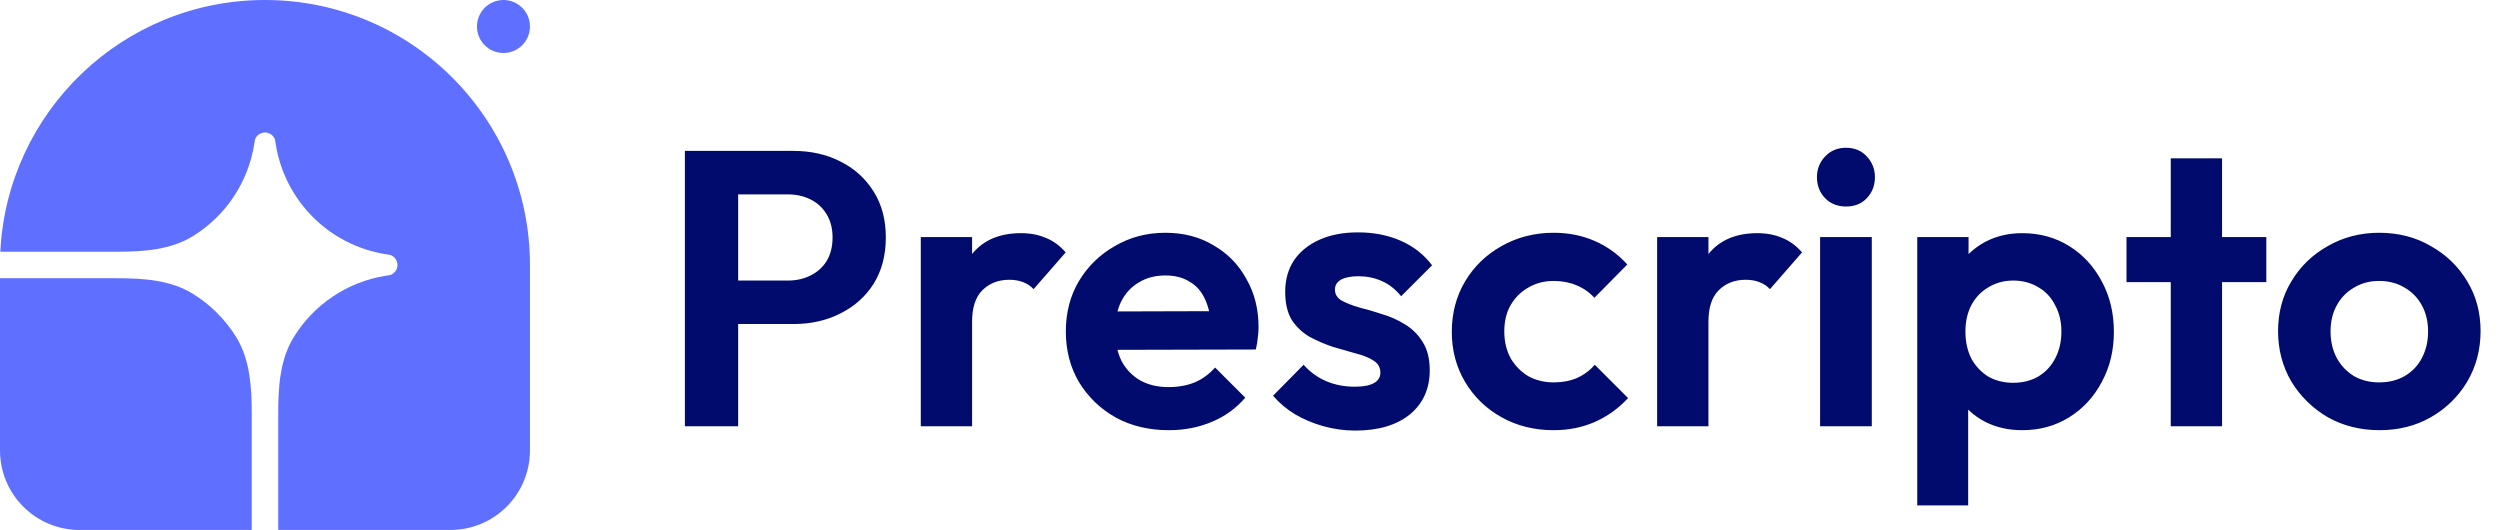
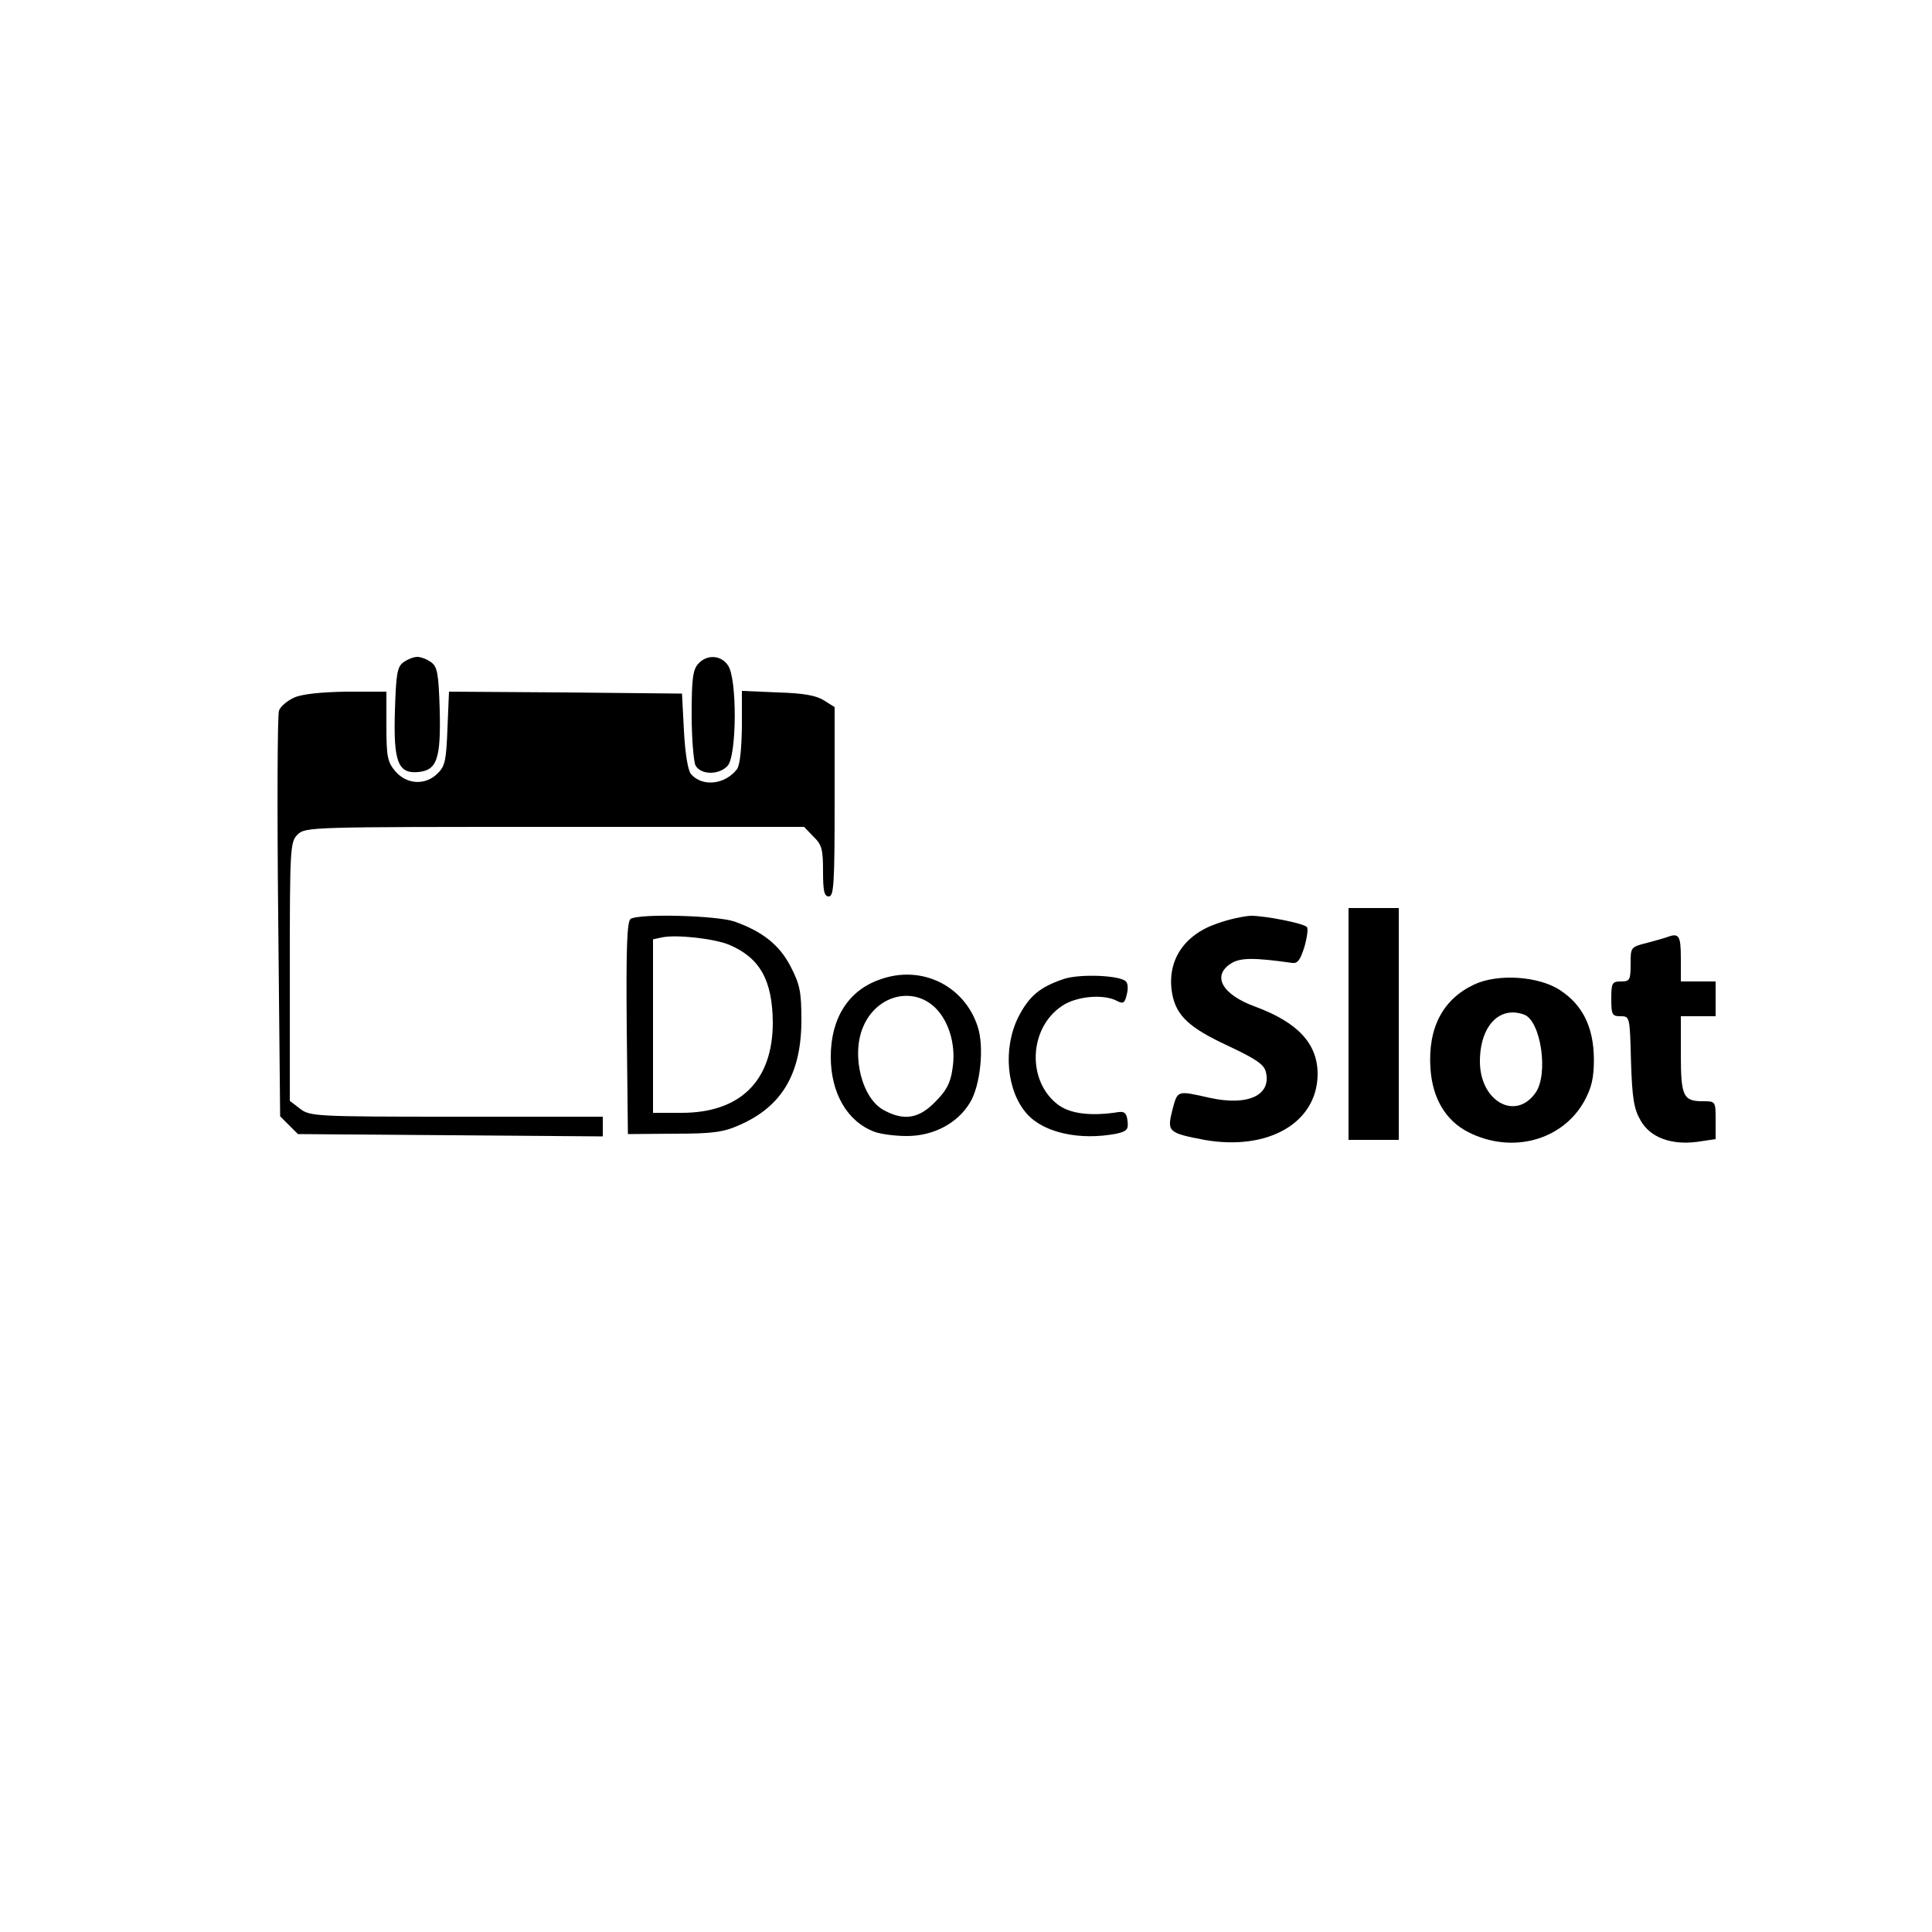
- <svg xmlns="http://www.w3.org/2000/svg" width="217" height="46" viewBox="0 0 217 46" fill="none">
-   <path d="M23 0C35.703 0 46 10.297 46 23V39.1C46 40.93 45.273 42.685 43.979 43.979C42.685 45.273 40.93 46 39.1 46H24.15V35.91C24.15 33.608 24.29 31.223 25.497 29.263C26.362 27.859 27.518 26.657 28.888 25.738C30.258 24.82 31.81 24.208 33.437 23.942L33.878 23.871C34.059 23.808 34.217 23.691 34.328 23.535C34.44 23.379 34.5 23.192 34.5 23C34.5 22.808 34.44 22.621 34.328 22.465C34.217 22.309 34.059 22.192 33.878 22.129L33.437 22.058C31.059 21.67 28.863 20.544 27.159 18.84C25.456 17.137 24.33 14.941 23.942 12.563L23.87 12.122C23.808 11.941 23.691 11.783 23.535 11.671C23.379 11.56 23.192 11.5 23 11.5C22.808 11.5 22.621 11.56 22.465 11.671C22.309 11.783 22.191 11.941 22.129 12.122L22.058 12.563C21.792 14.19 21.18 15.742 20.261 17.111C19.343 18.481 18.141 19.638 16.737 20.502C14.777 21.71 12.392 21.85 10.09 21.85H0.027C0.629 9.682 10.683 0 23 0Z" fill="#5F6FFF" />
-   <path d="M0 24.15H10.09C12.392 24.15 14.777 24.29 16.737 25.498C18.269 26.442 19.558 27.731 20.502 29.263C21.71 31.223 21.85 33.608 21.85 35.91V46H6.9C5.07 46 3.315 45.273 2.021 43.979C0.727 42.685 0 40.93 0 39.1L0 24.15ZM46 2.3C46 2.91 45.758 3.495 45.326 3.926C44.895 4.358 44.31 4.6 43.7 4.6C43.09 4.6 42.505 4.358 42.074 3.926C41.642 3.495 41.4 2.91 41.4 2.3C41.4 1.69 41.642 1.105 42.074 0.674C42.505 0.242 43.09 0 43.7 0C44.31 0 44.895 0.242 45.326 0.674C45.758 1.105 46 1.69 46 2.3Z" fill="#5F6FFF" />
-   <path d="M62.848 28.126V24.352H68.39C69.115 24.352 69.773 24.205 70.362 23.91C70.951 23.615 71.416 23.196 71.756 22.652C72.096 22.085 72.266 21.405 72.266 20.612C72.266 19.841 72.096 19.173 71.756 18.606C71.416 18.039 70.951 17.609 70.362 17.314C69.773 17.019 69.115 16.872 68.39 16.872H62.848V13.098H68.866C70.385 13.098 71.745 13.404 72.946 14.016C74.17 14.628 75.133 15.501 75.836 16.634C76.539 17.745 76.89 19.071 76.89 20.612C76.89 22.153 76.539 23.491 75.836 24.624C75.133 25.735 74.17 26.596 72.946 27.208C71.745 27.82 70.385 28.126 68.866 28.126H62.848ZM59.448 37V13.098H64.072V37H59.448ZM79.923 37V20.578H84.377V37H79.923ZM84.377 27.922L82.643 26.766C82.847 24.749 83.436 23.162 84.411 22.006C85.386 20.827 86.791 20.238 88.627 20.238C89.421 20.238 90.135 20.374 90.769 20.646C91.404 20.895 91.982 21.315 92.503 21.904L89.715 25.1C89.466 24.828 89.16 24.624 88.797 24.488C88.457 24.352 88.061 24.284 87.607 24.284C86.655 24.284 85.873 24.59 85.261 25.202C84.672 25.791 84.377 26.698 84.377 27.922ZM101.457 37.34C99.734 37.34 98.204 36.977 96.867 36.252C95.529 35.504 94.464 34.484 93.671 33.192C92.9 31.9 92.515 30.427 92.515 28.772C92.515 27.14 92.889 25.689 93.637 24.42C94.407 23.128 95.45 22.108 96.765 21.36C98.079 20.589 99.541 20.204 101.151 20.204C102.738 20.204 104.132 20.567 105.333 21.292C106.557 21.995 107.509 22.969 108.189 24.216C108.892 25.44 109.243 26.834 109.243 28.398C109.243 28.693 109.22 28.999 109.175 29.316C109.152 29.611 109.096 29.951 109.005 30.336L95.201 30.37V27.038L106.931 27.004L105.129 28.398C105.084 27.423 104.902 26.607 104.585 25.95C104.29 25.293 103.848 24.794 103.259 24.454C102.692 24.091 101.99 23.91 101.151 23.91C100.267 23.91 99.496 24.114 98.839 24.522C98.181 24.907 97.671 25.463 97.309 26.188C96.969 26.891 96.799 27.729 96.799 28.704C96.799 29.701 96.98 30.574 97.343 31.322C97.728 32.047 98.272 32.614 98.975 33.022C99.677 33.407 100.494 33.6 101.423 33.6C102.262 33.6 103.021 33.464 103.701 33.192C104.381 32.897 104.97 32.467 105.469 31.9L108.087 34.518C107.294 35.447 106.319 36.15 105.163 36.626C104.03 37.102 102.794 37.34 101.457 37.34ZM117.641 37.374C116.712 37.374 115.794 37.249 114.887 37C114.003 36.751 113.187 36.411 112.439 35.98C111.691 35.527 111.045 34.983 110.501 34.348L113.153 31.662C113.72 32.297 114.377 32.773 115.125 33.09C115.873 33.407 116.701 33.566 117.607 33.566C118.333 33.566 118.877 33.464 119.239 33.26C119.625 33.056 119.817 32.75 119.817 32.342C119.817 31.889 119.613 31.537 119.205 31.288C118.82 31.039 118.31 30.835 117.675 30.676C117.041 30.495 116.372 30.302 115.669 30.098C114.989 29.871 114.332 29.588 113.697 29.248C113.063 28.885 112.541 28.398 112.133 27.786C111.748 27.151 111.555 26.335 111.555 25.338C111.555 24.295 111.805 23.389 112.303 22.618C112.825 21.847 113.561 21.247 114.513 20.816C115.465 20.385 116.587 20.17 117.879 20.17C119.239 20.17 120.463 20.408 121.551 20.884C122.662 21.36 123.58 22.074 124.305 23.026L121.619 25.712C121.121 25.1 120.554 24.658 119.919 24.386C119.307 24.114 118.639 23.978 117.913 23.978C117.256 23.978 116.746 24.08 116.383 24.284C116.043 24.488 115.873 24.771 115.873 25.134C115.873 25.542 116.066 25.859 116.451 26.086C116.859 26.313 117.381 26.517 118.015 26.698C118.65 26.857 119.307 27.049 119.987 27.276C120.69 27.48 121.347 27.775 121.959 28.16C122.594 28.545 123.104 29.055 123.489 29.69C123.897 30.325 124.101 31.141 124.101 32.138C124.101 33.747 123.523 35.028 122.367 35.98C121.211 36.909 119.636 37.374 117.641 37.374ZM134.857 37.34C133.179 37.34 131.672 36.966 130.335 36.218C128.997 35.47 127.943 34.45 127.173 33.158C126.402 31.866 126.017 30.415 126.017 28.806C126.017 27.174 126.402 25.712 127.173 24.42C127.943 23.128 128.997 22.108 130.335 21.36C131.695 20.589 133.202 20.204 134.857 20.204C136.149 20.204 137.339 20.442 138.427 20.918C139.515 21.394 140.455 22.074 141.249 22.958L138.393 25.848C137.962 25.372 137.441 25.009 136.829 24.76C136.239 24.511 135.582 24.386 134.857 24.386C134.041 24.386 133.304 24.579 132.647 24.964C132.012 25.327 131.502 25.837 131.117 26.494C130.754 27.129 130.573 27.888 130.573 28.772C130.573 29.633 130.754 30.404 131.117 31.084C131.502 31.741 132.012 32.263 132.647 32.648C133.304 33.011 134.041 33.192 134.857 33.192C135.605 33.192 136.273 33.067 136.863 32.818C137.475 32.546 137.996 32.161 138.427 31.662L141.317 34.552C140.478 35.459 139.515 36.15 138.427 36.626C137.339 37.102 136.149 37.34 134.857 37.34ZM143.839 37V20.578H148.293V37H143.839ZM148.293 27.922L146.559 26.766C146.763 24.749 147.353 23.162 148.327 22.006C149.302 20.827 150.707 20.238 152.543 20.238C153.337 20.238 154.051 20.374 154.685 20.646C155.32 20.895 155.898 21.315 156.419 21.904L153.631 25.1C153.382 24.828 153.076 24.624 152.713 24.488C152.373 24.352 151.977 24.284 151.523 24.284C150.571 24.284 149.789 24.59 149.177 25.202C148.588 25.791 148.293 26.698 148.293 27.922ZM157.984 37V20.578H162.472V37H157.984ZM160.228 17.926C159.502 17.926 158.902 17.688 158.426 17.212C157.95 16.713 157.712 16.101 157.712 15.376C157.712 14.673 157.95 14.073 158.426 13.574C158.902 13.075 159.502 12.826 160.228 12.826C160.976 12.826 161.576 13.075 162.03 13.574C162.506 14.073 162.744 14.673 162.744 15.376C162.744 16.101 162.506 16.713 162.03 17.212C161.576 17.688 160.976 17.926 160.228 17.926ZM175.529 37.34C174.351 37.34 173.285 37.102 172.333 36.626C171.381 36.127 170.622 35.459 170.055 34.62C169.489 33.781 169.183 32.818 169.137 31.73V25.916C169.183 24.828 169.489 23.865 170.055 23.026C170.645 22.165 171.404 21.485 172.333 20.986C173.285 20.487 174.351 20.238 175.529 20.238C177.048 20.238 178.408 20.612 179.609 21.36C180.811 22.108 181.751 23.128 182.431 24.42C183.134 25.712 183.485 27.174 183.485 28.806C183.485 30.415 183.134 31.866 182.431 33.158C181.751 34.45 180.811 35.47 179.609 36.218C178.408 36.966 177.048 37.34 175.529 37.34ZM174.747 33.226C175.563 33.226 176.289 33.045 176.923 32.682C177.558 32.297 178.045 31.775 178.385 31.118C178.748 30.438 178.929 29.656 178.929 28.772C178.929 27.911 178.748 27.151 178.385 26.494C178.045 25.814 177.558 25.293 176.923 24.93C176.289 24.545 175.563 24.352 174.747 24.352C173.954 24.352 173.24 24.545 172.605 24.93C171.971 25.293 171.472 25.814 171.109 26.494C170.769 27.151 170.599 27.911 170.599 28.772C170.599 29.656 170.769 30.438 171.109 31.118C171.472 31.775 171.959 32.297 172.571 32.682C173.206 33.045 173.931 33.226 174.747 33.226ZM166.417 43.868V20.578H170.871V24.896L170.123 28.874L170.837 32.852V43.868H166.417ZM188.421 37V13.744H192.875V37H188.421ZM184.579 24.488V20.578H196.717V24.488H184.579ZM206.542 37.34C204.887 37.34 203.391 36.966 202.054 36.218C200.739 35.447 199.685 34.416 198.892 33.124C198.121 31.809 197.736 30.347 197.736 28.738C197.736 27.129 198.121 25.689 198.892 24.42C199.662 23.128 200.716 22.108 202.054 21.36C203.391 20.589 204.876 20.204 206.508 20.204C208.185 20.204 209.681 20.589 210.996 21.36C212.333 22.108 213.387 23.128 214.158 24.42C214.928 25.689 215.314 27.129 215.314 28.738C215.314 30.347 214.928 31.809 214.158 33.124C213.387 34.416 212.333 35.447 210.996 36.218C209.681 36.966 208.196 37.34 206.542 37.34ZM206.508 33.192C207.346 33.192 208.083 33.011 208.718 32.648C209.375 32.263 209.874 31.741 210.214 31.084C210.576 30.404 210.758 29.633 210.758 28.772C210.758 27.911 210.576 27.151 210.214 26.494C209.851 25.837 209.352 25.327 208.718 24.964C208.083 24.579 207.346 24.386 206.508 24.386C205.692 24.386 204.966 24.579 204.332 24.964C203.697 25.327 203.198 25.837 202.836 26.494C202.473 27.151 202.292 27.911 202.292 28.772C202.292 29.633 202.473 30.404 202.836 31.084C203.198 31.741 203.697 32.263 204.332 32.648C204.966 33.011 205.692 33.192 206.508 33.192Z" fill="#000B6D" />
+ <svg xmlns="http://www.w3.org/2000/svg" version="1.0" width="500pt" height="500pt" viewBox="0 0 500 500" preserveAspectRatio="xMidYMid meet">
+   <g transform="translate(0,500) scale(0.1,-0.1)" fill="#000000" stroke="none">
+     <path d="M1044 3286 c-16 -12 -19 -29 -22 -126 -4 -132 8 -163 61 -158 48 5 58 34 55 161 -3 94 -6 111 -22 123 -11 8 -27 14 -36 14 -9 0 -25 -6 -36 -14z" />
+     <path d="M1807 3282 c-14 -15 -17 -40 -17 -131 0 -62 5 -121 10 -132 14 -25 61 -25 83 -1 24 26 25 227 1 260 -18 27 -55 29 -77 4z" />
+     <path d="M762 3195 c-18 -8 -36 -23 -40 -34 -4 -11 -5 -252 -2 -535 l5 -515 23 -23 23 -23 394 -3 395 -3 0 26 0 25 -379 0 c-368 0 -379 1 -405 21 l-26 20 0 335 c0 321 1 335 20 354 20 20 33 20 665 20 l646 0 24 -25 c22 -21 25 -33 25 -90 0 -51 3 -65 15 -65 13 0 15 34 15 245 l0 245 -27 17 c-20 13 -52 19 -120 21 l-93 4 0 -94 c-1 -57 -5 -99 -13 -109 -31 -40 -90 -46 -119 -12 -8 10 -15 55 -18 112 l-5 96 -302 3 -301 2 -4 -95 c-3 -81 -6 -98 -25 -116 -31 -32 -80 -30 -110 5 -20 24 -23 37 -23 117 l0 89 -102 0 c-66 -1 -115 -6 -136 -15z" />
+     <path d="M3490 2350 l0 -300 65 0 65 0 0 300 0 300 -65 0 -65 0 0 -300z" />
+     <path d="M1632 2622 c-9 -7 -12 -70 -10 -283 l3 -274 120 1 c101 0 128 4 170 23 109 48 159 133 159 271 0 73 -4 92 -27 137 -29 57 -73 92 -146 118 -47 16 -246 21 -269 7z m255 -67 c80 -34 112 -92 113 -201 0 -151 -84 -234 -236 -234 l-74 0 0 224 0 225 23 5 c37 8 135 -3 174 -19z" />
+     <path d="M3150 2610 c-88 -30 -132 -99 -116 -184 11 -55 44 -86 143 -132 72 -34 94 -48 99 -68 15 -61 -47 -89 -146 -67 -85 19 -82 20 -96 -32 -14 -56 -11 -59 83 -77 165 -29 292 44 293 170 0 79 -51 134 -162 175 -85 31 -112 79 -63 111 24 16 60 16 159 2 14 -2 21 7 32 42 7 25 10 48 6 51 -10 10 -108 29 -145 29 -18 -1 -57 -9 -87 -20z" />
+     <path d="M4315 2575 c-5 -2 -29 -9 -52 -15 -43 -11 -43 -11 -43 -55 0 -41 -2 -45 -25 -45 -23 0 -25 -4 -25 -45 0 -41 2 -45 24 -45 24 0 24 -1 27 -117 3 -97 8 -124 25 -153 25 -44 79 -64 147 -55 l47 7 0 49 c0 49 0 49 -33 49 -51 0 -57 13 -57 122 l0 98 45 0 45 0 0 45 0 45 -45 0 -45 0 0 60 c0 59 -5 66 -35 55z" />
+     <path d="M2277 2465 c-81 -28 -127 -100 -127 -200 0 -94 43 -168 113 -194 16 -6 53 -11 84 -11 69 0 131 33 163 86 27 43 38 145 20 198 -35 106 -146 160 -253 121z m150 -80 c32 -37 47 -95 38 -151 -5 -37 -16 -57 -45 -86 -42 -43 -80 -49 -131 -22 -58 29 -87 143 -55 217 36 85 136 107 193 42z" />
+     <path d="M2755 2467 c-64 -21 -92 -45 -120 -100 -40 -81 -30 -191 23 -250 44 -49 137 -69 231 -51 27 6 32 11 29 33 -2 20 -8 25 -23 23 -69 -11 -122 -5 -154 17 -84 60 -80 200 8 258 37 25 107 31 141 13 17 -9 21 -6 26 16 4 14 3 29 -2 34 -16 16 -117 20 -159 7z" />
+     <path d="M3815 2452 c-81 -38 -120 -112 -113 -217 5 -77 39 -135 98 -165 112 -57 243 -22 300 80 19 35 25 59 25 110 -1 82 -29 139 -87 177 -55 37 -162 44 -223 15z m130 -78 c43 -17 63 -154 29 -202 -52 -74 -144 -22 -144 81 0 92 51 145 115 121z" />
+   </g>
</svg>
